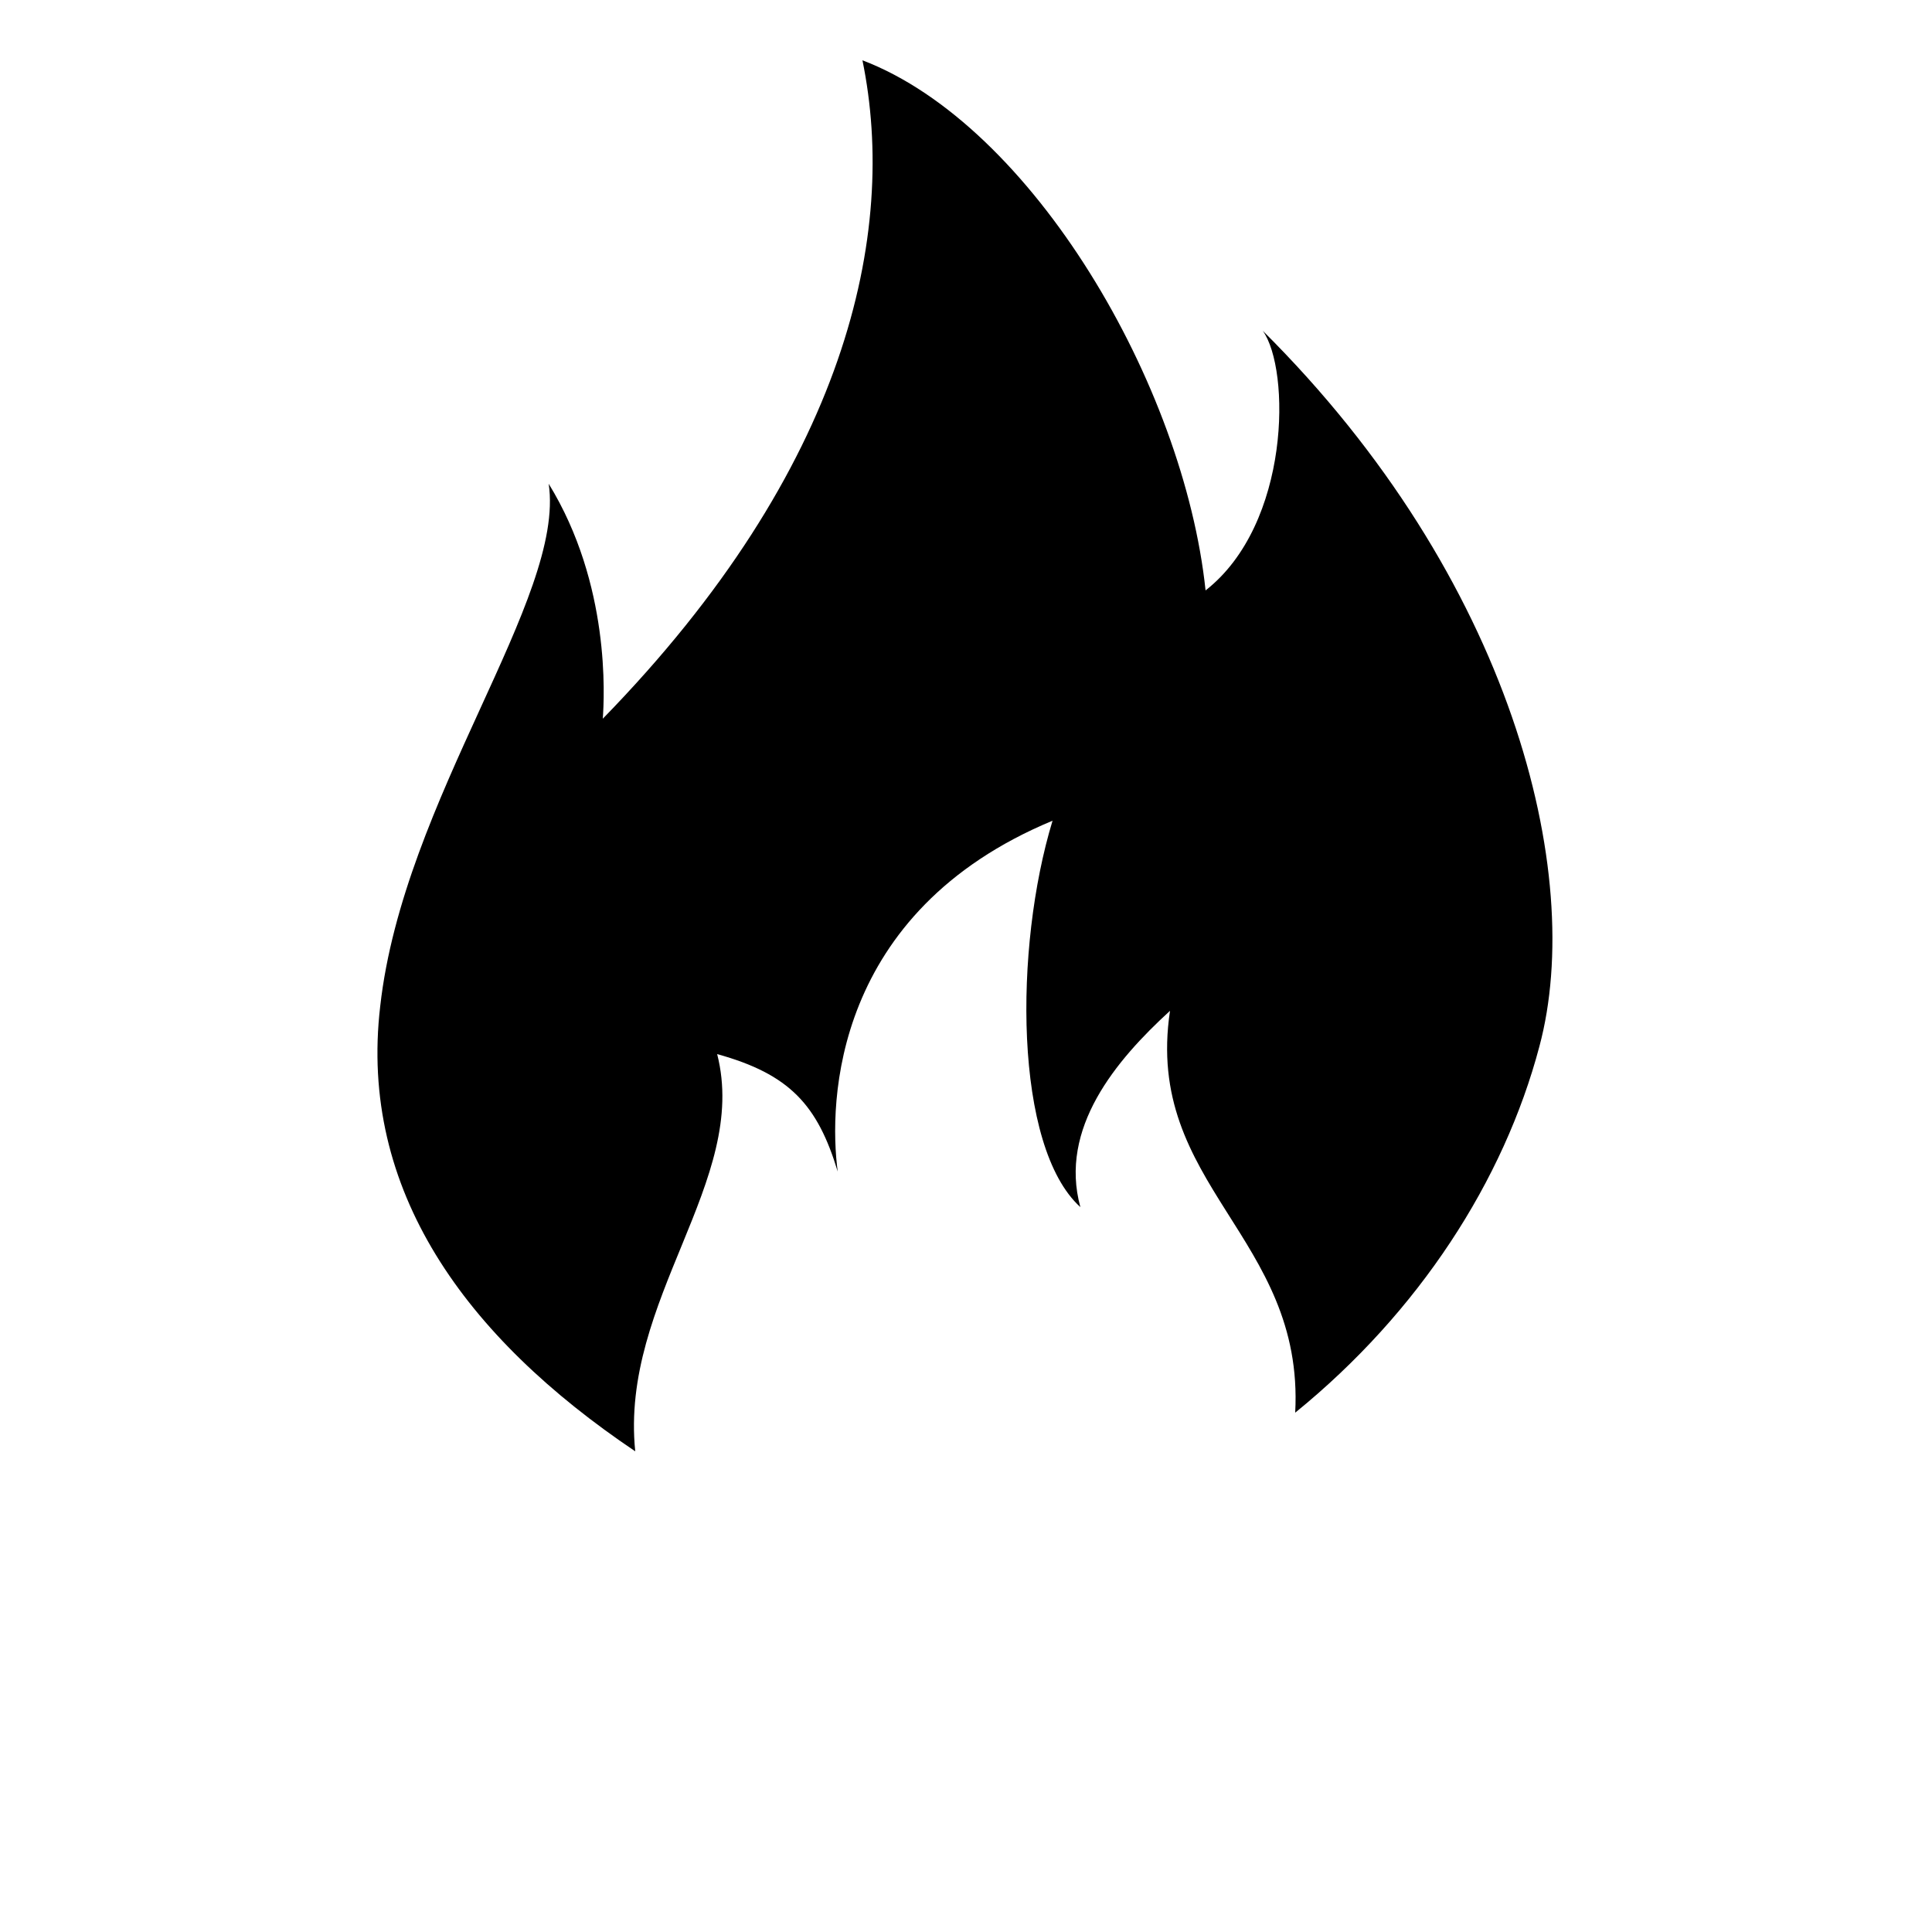
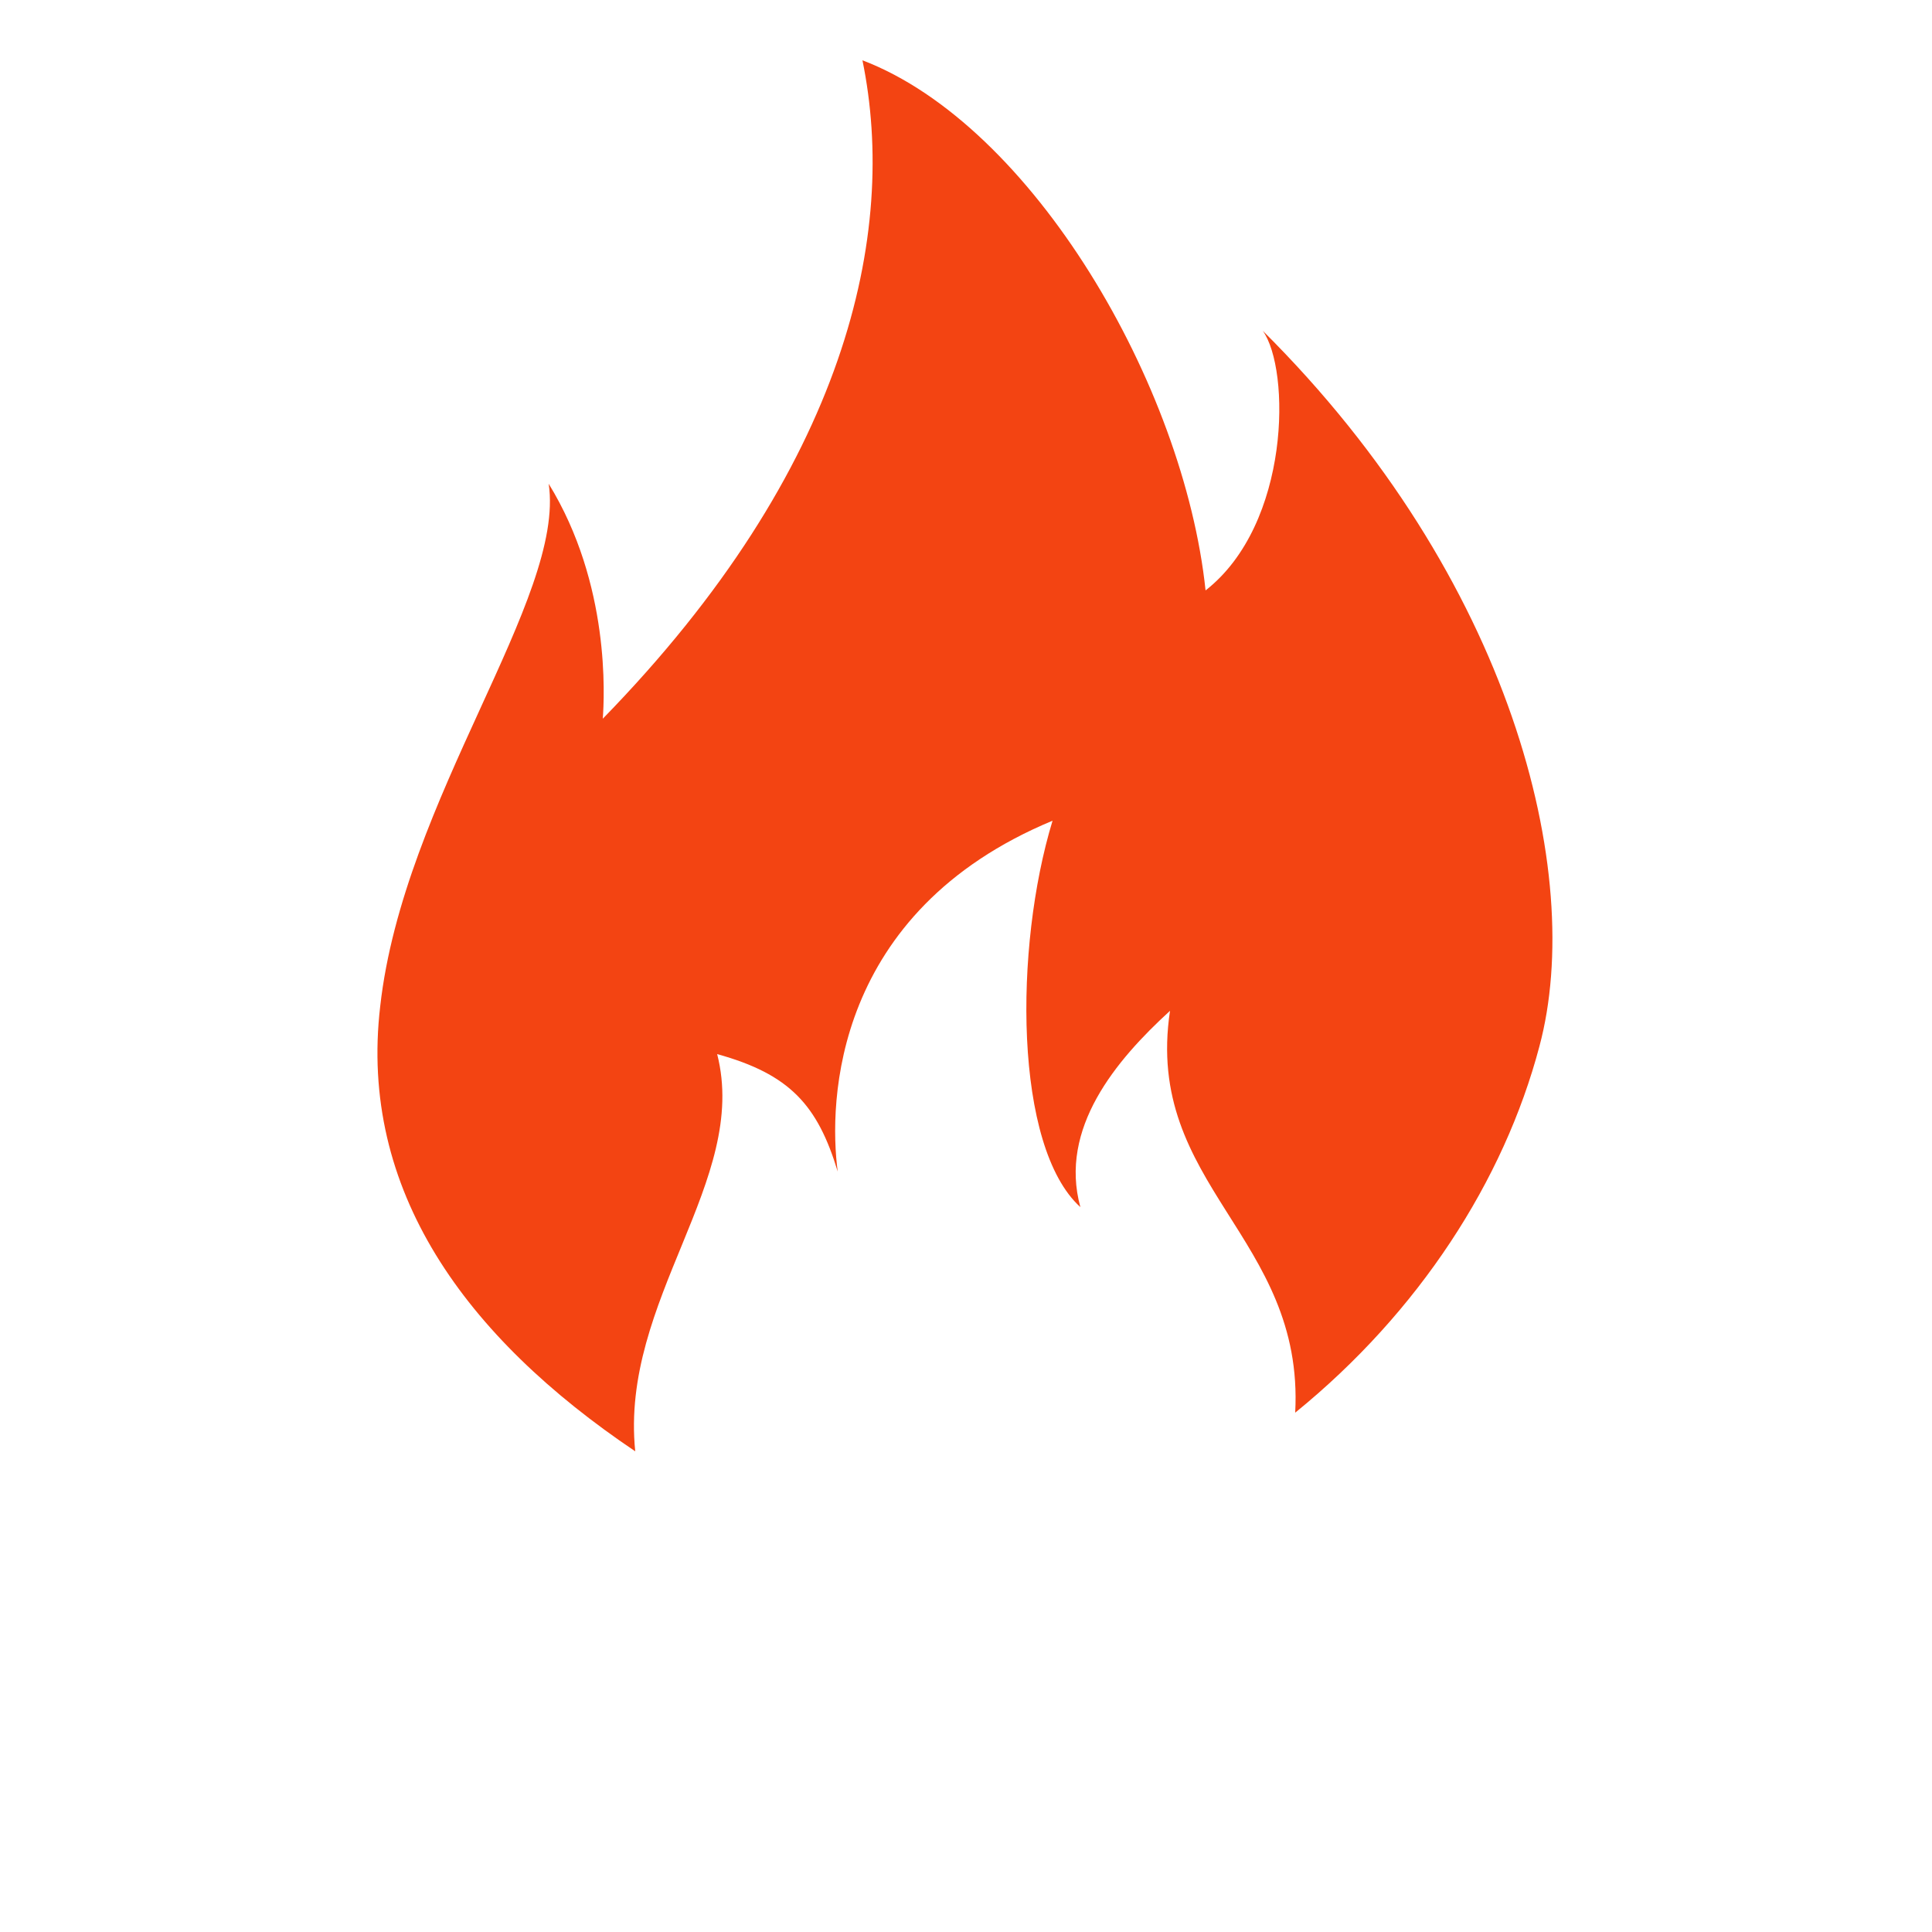
- <svg xmlns="http://www.w3.org/2000/svg" xmlns:xlink="http://www.w3.org/1999/xlink" width="700pt" height="700pt" version="1.1" viewBox="0 0 700 700">
+ <svg xmlns="http://www.w3.org/2000/svg" xmlns:xlink="http://www.w3.org/1999/xlink" width="700pt" height="700pt" version="1.1" viewBox="0 0 700 700" fill="#F34412">
  <g>
    <path d="m436.8 213.92c-7.84-74.48-62.723-168.56-124.32-192.08 12.879 62.719-5.602 147.84-94.078 238.56 0.559-7.84 2.801-48.719-19.602-85.121 6.16 41.441-52.641 114.24-61.039 189.28-7.84 66.641 30.801 119.84 92.398 161.28-5.602-54.879 41.441-98 29.68-143.92 26.32 7.281 36.398 18.48 43.68 42.559-3.359-25.199-1.68-94.078 77.84-127.12-14 45.922-14 118.16 10.078 140-7.84-28.559 12.879-53.199 32.48-71.121-9.52 63.281 48.719 81.762 45.359 145.6 44.801-36.398 75.602-84 88.48-132.72 16.801-62.719-10.078-169.68-100.24-259.28 10.082 14.004 10.082 70.004-20.719 94.086z" />
    <use x="70" y="644" xlink:href="#t" />
    <use x="90.551" y="644" xlink:href="#e" />
    <use x="104.359" y="644" xlink:href="#a" />
    <use x="123.348" y="644" xlink:href="#i" />
    <use x="142.242" y="644" xlink:href="#d" />
    <use x="155.629" y="644" xlink:href="#a" />
    <use x="174.617" y="644" xlink:href="#c" />
    <use x="204.41" y="644" xlink:href="#h" />
    <use x="224.453" y="644" xlink:href="#g" />
    <use x="252.453" y="644" xlink:href="#f" />
    <use x="271.07" y="644" xlink:href="#s" />
    <use x="280.672" y="644" xlink:href="#c" />
    <use x="300.711" y="644" xlink:href="#c" />
    <use x="320.758" y="644" xlink:href="#b" />
    <use x="70" y="672" xlink:href="#r" />
    <use x="82.184" y="672" xlink:href="#e" />
    <use x="95.992" y="672" xlink:href="#b" />
    <use x="115.227" y="672" xlink:href="#q" />
    <use x="154.152" y="672" xlink:href="#d" />
    <use x="167.535" y="672" xlink:href="#p" />
    <use x="187.469" y="672" xlink:href="#a" />
    <use x="216.207" y="672" xlink:href="#o" />
    <use x="239.641" y="672" xlink:href="#b" />
    <use x="258.879" y="672" xlink:href="#n" />
    <use x="278.812" y="672" xlink:href="#m" />
    <use x="308.492" y="672" xlink:href="#l" />
    <use x="329.016" y="672" xlink:href="#e" />
    <use x="342.82" y="672" xlink:href="#b" />
    <use x="362.059" y="672" xlink:href="#k" />
    <use x="371.656" y="672" xlink:href="#a" />
    <use x="390.648" y="672" xlink:href="#j" />
    <use x="407.242" y="672" xlink:href="#d" />
  </g>
</svg>
